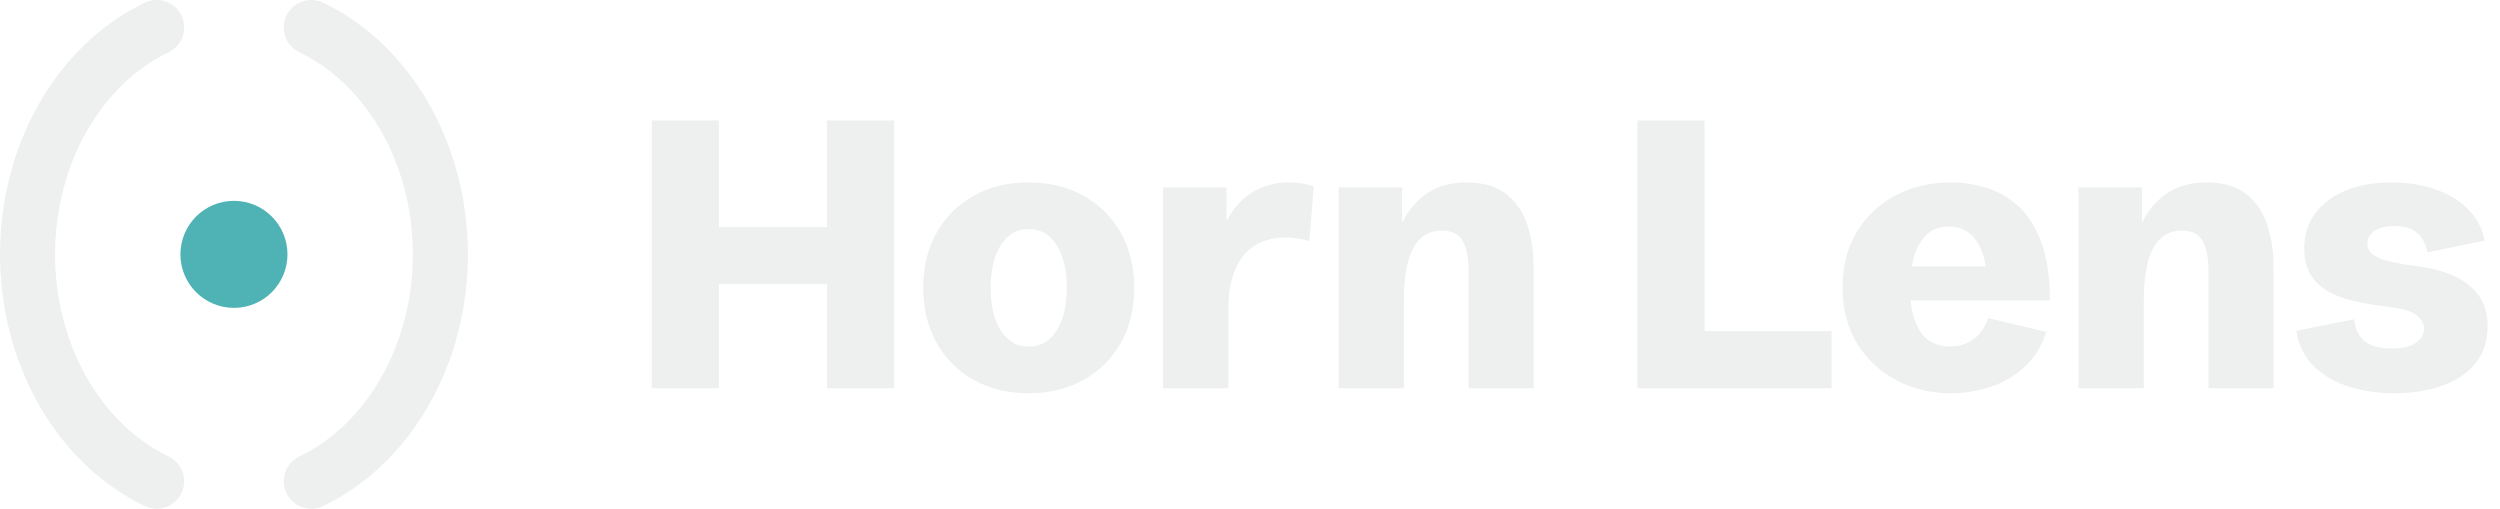
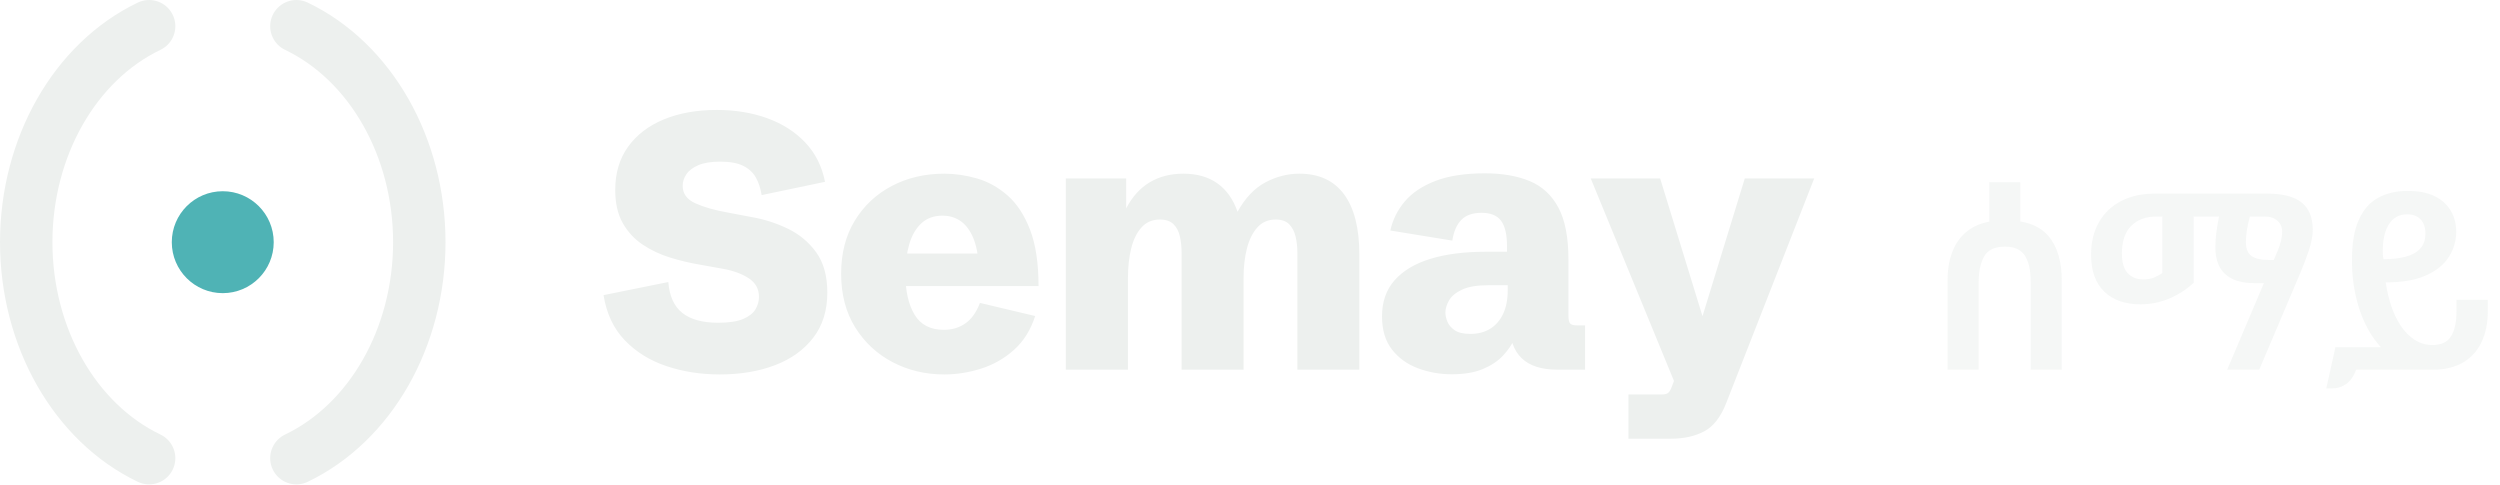
- <svg xmlns="http://www.w3.org/2000/svg" viewBox="0 0 1313 267">
+ <svg xmlns="http://www.w3.org/2000/svg" viewBox="0 0 1379 267">
  <path d="M82.26 252.73 A108.417 128.495 0 0 1 82.26 14.46" fill="none" stroke="#EDF0EE" stroke-width="28.91" stroke-linecap="round" />
  <path d="M163.49 14.46 A108.417 128.495 0 0 1 163.49 252.73" fill="none" stroke="#EDF0EE" stroke-width="28.91" stroke-linecap="round" />
  <circle cx="122.87" cy="133.59" r="28.11" fill="#4FB3B5" />
-   <path d="M342.288 203.906V63.281H377.542V119.238H434.378V63.281H469.632V203.906H434.378V149.219H377.542V203.906ZM540.241 206.543Q523.835 206.543 511.335 199.512Q498.835 192.48 491.852 179.98Q484.87 167.48 484.87 151.172Q484.87 134.766 491.852 122.314Q498.835 109.863 511.335 102.832Q523.835 95.801 540.241 95.801Q556.647 95.801 569.147 102.832Q581.647 109.863 588.678 122.314Q595.71 134.766 595.71 151.172Q595.71 167.578 588.678 180.029Q581.647 192.48 569.098 199.512Q556.55 206.543 540.241 206.543ZM540.339 182.031Q549.518 182.031 554.889 173.73Q560.26 165.43 560.26 151.172Q560.26 136.914 554.889 128.613Q549.518 120.312 540.241 120.312Q531.061 120.312 525.69 128.613Q520.319 136.914 520.319 151.172Q520.319 165.43 525.69 173.73Q531.061 182.031 540.339 182.031ZM610.85 203.906V98.438H644.151V122.754L642.686 119.434Q647.862 107.324 656.798 101.562Q665.733 95.801 676.866 95.801Q679.991 95.801 683.311 96.289Q686.632 96.777 689.952 97.949L687.706 126.562Q680.967 124.707 674.913 124.707Q669.444 124.707 664.171 126.514Q658.897 128.32 654.6 132.568Q650.303 136.816 647.716 144.238Q645.128 151.66 645.128 162.891V203.906ZM703.042 203.906V98.438H736.342V122.949L735.561 118.555Q740.639 107.617 749.282 101.709Q757.925 95.801 770.229 95.801Q782.925 95.801 790.688 101.611Q798.452 107.422 801.967 117.529Q805.483 127.637 805.483 140.527V203.906H771.303V142.578Q771.303 132.031 768.227 126.562Q765.151 121.094 757.241 121.094Q747.378 121.094 742.348 130.127Q737.319 139.16 737.319 158.301V203.906ZM859.983 203.906V63.281H895.237V173.926H961.936V203.906ZM1024.635 206.543Q1009.01 206.543 996.071 199.756Q983.132 192.969 975.417 180.518Q967.702 168.066 967.702 150.977Q967.702 134.082 975.221 121.729Q982.741 109.375 995.632 102.588Q1008.522 95.801 1024.635 95.801Q1033.522 95.801 1042.653 98.438Q1051.784 101.074 1059.499 107.812Q1067.214 114.551 1071.901 126.709Q1076.589 138.867 1076.589 157.812H989.675V139.844H1046.022L1043.483 144.629Q1042.702 135.449 1039.919 129.785Q1037.135 124.121 1032.985 121.533Q1028.835 118.945 1023.659 118.945Q1016.53 118.945 1011.989 123.145Q1007.448 127.344 1005.3 134.619Q1003.151 141.895 1003.151 151.172Q1003.151 165.137 1008.18 173.535Q1013.21 181.934 1024.342 181.934Q1031.178 181.934 1036.257 178.369Q1041.335 174.805 1044.264 167.09L1074.733 174.316Q1071.022 185.84 1063.063 192.969Q1055.104 200.098 1044.948 203.32Q1034.792 206.543 1024.635 206.543ZM1091.632 203.906V98.438H1124.932V122.949L1124.151 118.555Q1129.229 107.617 1137.872 101.709Q1146.514 95.801 1158.819 95.801Q1171.514 95.801 1179.278 101.611Q1187.042 107.422 1190.557 117.529Q1194.073 127.637 1194.073 140.527V203.906H1159.893V142.578Q1159.893 132.031 1156.817 126.562Q1153.741 121.094 1145.831 121.094Q1135.967 121.094 1130.938 130.127Q1125.909 139.16 1125.909 158.301V203.906ZM1257.456 206.543Q1245.346 206.543 1234.262 203.223Q1223.178 199.902 1215.561 192.676Q1207.944 185.449 1205.991 173.73L1236.362 167.676Q1237.143 175.195 1241.831 179.102Q1246.518 183.008 1255.991 183.008Q1265.073 183.008 1269.077 179.883Q1273.081 176.758 1273.081 172.656Q1273.081 169.043 1269.76 165.967Q1266.44 162.891 1257.553 161.621L1249.155 160.449Q1243.393 159.668 1236.655 158.203Q1229.917 156.738 1223.862 153.662Q1217.807 150.586 1213.999 145.02Q1210.19 139.453 1210.19 130.469Q1210.19 119.922 1215.854 112.158Q1221.518 104.395 1231.87 100.098Q1242.221 95.801 1256.089 95.801Q1268.1 95.801 1278.403 99.219Q1288.706 102.637 1295.786 109.424Q1302.866 116.211 1304.917 126.367L1274.936 132.52Q1274.253 129.297 1272.592 126.123Q1270.932 122.949 1267.368 120.85Q1263.803 118.75 1257.456 118.75Q1250.62 118.75 1247.007 121.338Q1243.393 123.926 1243.393 127.93Q1243.393 131.348 1246.03 133.447Q1248.667 135.547 1252.964 136.768Q1257.26 137.988 1262.241 138.77L1272.397 140.234Q1280.796 141.406 1288.608 144.824Q1296.421 148.242 1301.45 154.688Q1306.479 161.133 1306.479 171.582Q1306.479 183.105 1300.034 190.918Q1293.589 198.73 1282.456 202.637Q1271.323 206.543 1257.456 206.543Z" fill="#EDF0EE" />
+   <path d="M396.975 206.543Q381.35 206.543 367.63 201.953Q353.909 197.363 344.632 187.695Q335.354 178.027 332.913 162.793L368.655 155.566Q369.534 167.188 376.37 172.607Q383.206 178.027 396.096 178.027Q405.081 178.027 409.964 175.928Q414.846 173.828 416.751 170.557Q418.655 167.285 418.655 163.77Q418.655 157.227 413.04 153.516Q407.425 149.805 398.635 148.242L386.135 145.996Q377.932 144.629 369.68 142.09Q361.428 139.551 354.544 134.961Q347.659 130.371 343.508 123.047Q339.358 115.723 339.358 104.785Q339.358 90.82 346.438 80.957Q353.518 71.094 366.165 65.869Q378.811 60.645 395.315 60.645Q410.55 60.645 423.147 65.186Q435.745 69.727 444.143 78.564Q452.542 87.402 455.081 100.293L420.12 107.617Q419.241 102.051 416.946 97.949Q414.651 93.848 410.012 91.504Q405.374 89.16 397.268 89.16Q389.749 89.16 385.208 91.113Q380.667 93.066 378.616 96.094Q376.565 99.121 376.565 102.539Q376.565 108.984 383.596 112.158Q390.628 115.332 401.663 117.285L414.553 119.727Q424.807 121.484 434.426 126.074Q444.046 130.664 450.198 139.16Q456.35 147.656 456.35 161.426Q456.35 176.172 448.635 186.23Q440.921 196.289 427.542 201.416Q414.163 206.543 396.975 206.543ZM520.905 206.543Q505.28 206.543 492.341 199.756Q479.401 192.969 471.686 180.518Q463.971 168.066 463.971 150.977Q463.971 134.082 471.491 121.729Q479.01 109.375 491.901 102.588Q504.792 95.801 520.905 95.801Q529.792 95.801 538.923 98.438Q548.053 101.074 555.768 107.812Q563.483 114.551 568.171 126.709Q572.858 138.867 572.858 157.812H485.944V139.844H542.292L539.753 144.629Q538.971 135.449 536.188 129.785Q533.405 124.121 529.255 121.533Q525.104 118.945 519.928 118.945Q512.8 118.945 508.258 123.145Q503.717 127.344 501.569 134.619Q499.421 141.895 499.421 151.172Q499.421 165.137 504.45 173.535Q509.479 181.934 520.612 181.934Q527.448 181.934 532.526 178.369Q537.604 174.805 540.534 167.09L571.003 174.316Q567.292 185.84 559.333 192.969Q551.374 200.098 541.217 203.32Q531.061 206.543 520.905 206.543ZM587.901 203.906V98.438H621.202V114.941Q626.182 105.371 634.141 100.586Q642.1 95.801 652.745 95.801Q663.975 95.801 671.495 101.123Q679.014 106.445 682.628 116.797Q688.975 105.371 698.008 100.586Q707.042 95.801 716.71 95.801Q733.018 95.801 741.417 107.227Q749.815 118.652 749.815 140.43V203.906H715.635V139.453Q715.635 134.668 714.659 130.518Q713.682 126.367 711.143 123.73Q708.604 121.094 703.624 121.094Q697.471 121.094 693.565 125.439Q689.659 129.785 687.803 137.061Q685.948 144.336 685.948 153.223V203.906H651.768V139.453Q651.768 134.668 650.841 130.469Q649.913 126.27 647.325 123.682Q644.737 121.094 639.757 121.094Q633.604 121.094 629.698 125.391Q625.792 129.688 623.985 136.963Q622.178 144.238 622.178 153.32V203.906ZM800.796 206.445Q790.932 206.445 782.094 203.125Q773.257 199.805 767.788 192.773Q762.319 185.742 762.319 174.512Q762.319 162.402 769.301 154.541Q776.284 146.68 789.028 142.773Q801.772 138.867 819.35 138.867H833.022L831.264 141.992V135.742Q831.264 126.172 827.993 121.777Q824.721 117.383 817.202 117.383Q809.878 117.383 806.069 121.289Q802.26 125.195 801.089 132.715L766.909 127.148Q768.862 118.262 774.868 111.133Q780.874 104.004 791.762 99.805Q802.651 95.605 819.057 95.605Q833.51 95.605 843.813 99.902Q854.116 104.199 859.633 114.551Q865.151 124.902 865.151 143.164V174.023Q865.151 177.344 866.079 178.418Q867.007 179.492 870.034 179.492H874.331V203.906H859.096Q845.815 203.906 839.272 197.51Q832.729 191.113 832.729 178.711V174.805L838.979 177.441Q837.807 181.738 835.512 186.719Q833.217 191.699 829.018 196.191Q824.819 200.684 817.934 203.564Q811.05 206.445 800.796 206.445ZM811.05 184.18Q817.397 184.18 821.987 181.348Q826.577 178.516 829.116 173.145Q831.655 167.773 831.655 160.156V157.324H821.01Q811.635 157.324 806.46 159.766Q801.284 162.207 799.282 165.723Q797.28 169.238 797.28 172.461Q797.28 174.609 798.354 177.344Q799.428 180.078 802.358 182.129Q805.288 184.18 811.05 184.18ZM898.26 241.992V217.578H916.815Q918.964 217.578 920.038 216.797Q921.112 216.016 921.991 213.77L926.483 201.855L924.823 213.672L877.46 98.438H915.741L940.448 178.809L937.811 178.613L962.421 98.438H1000.702L952.167 222.363Q947.675 233.887 940.008 237.939Q932.342 241.992 921.6 241.992Z" fill="#EDF0EE" />
+   <path d="M1097.276 125.434V100.546H1114.412V125.434ZM1074.292 203.906V154.402Q1074.292 144.61 1077.624 137.198Q1080.956 129.786 1087.892 125.638Q1094.828 121.49 1106.116 121.49Q1122.436 121.49 1129.848 130.126Q1137.26 138.762 1137.26 154.674V203.906H1120.124V155.354Q1120.124 145.97 1116.928 141.006Q1113.732 136.042 1105.98 136.042Q1097.548 136.042 1094.488 141.414Q1091.428 146.786 1091.428 155.49V203.906ZM1228.516 203.906 1248.78 156.17H1243.476Q1232.868 156.17 1227.428 151.206Q1221.988 146.242 1221.988 136.45Q1221.988 132.506 1222.532 128.222Q1223.076 123.938 1224.028 119.45H1210.02V156.034Q1203.9 161.61 1196.42 164.738Q1188.94 167.866 1180.644 167.866Q1167.996 167.866 1160.72 160.862Q1153.444 153.858 1153.444 140.53Q1153.444 130.194 1157.728 122.646Q1162.012 115.098 1169.9 110.95Q1177.788 106.802 1188.532 106.802H1250.684Q1263.468 106.802 1269.588 111.698Q1275.708 116.594 1275.708 126.794Q1275.708 131.69 1273.6 138.014Q1271.492 144.338 1268.772 150.73L1246.196 203.906ZM1182.14 154.13Q1185.676 154.13 1188.124 153.11Q1190.572 152.09 1192.748 150.594V119.45H1189.484Q1180.644 119.45 1175.544 124.618Q1170.444 129.786 1170.444 139.85Q1170.444 147.194 1173.64 150.662Q1176.836 154.13 1182.14 154.13ZM1251.636 143.386H1254.22L1256.124 138.898Q1257.484 135.906 1258.164 132.982Q1258.844 130.058 1258.844 127.882Q1258.844 124.074 1256.26 121.762Q1253.676 119.45 1249.052 119.45H1241.028Q1239.804 123.938 1239.328 127.27Q1238.852 130.602 1238.852 133.594Q1238.852 139.034 1241.912 141.21Q1244.972 143.386 1251.636 143.386ZM1342.076 203.906Q1331.06 203.906 1322.628 198.942Q1314.196 193.978 1308.62 185.546Q1303.044 177.114 1300.188 166.302Q1297.332 155.49 1297.332 143.658Q1297.332 129.65 1301.14 121.218Q1304.948 112.786 1311.884 109.046Q1318.82 105.306 1328.068 105.306Q1337.044 105.306 1342.96 108.23Q1348.876 111.154 1351.868 116.254Q1354.86 121.354 1354.86 127.882Q1354.86 135.226 1350.848 141.618Q1346.836 148.01 1338.268 151.886Q1329.7 155.762 1315.964 155.762Q1316.916 162.426 1318.956 168.614Q1320.996 174.802 1324.26 179.698Q1327.524 184.594 1331.944 187.45Q1336.364 190.306 1341.804 190.306Q1349.012 190.306 1352.004 185.478Q1354.996 180.65 1354.996 171.81V165.418H1372.268V171.674Q1372.268 181.602 1368.732 188.878Q1365.196 196.154 1358.464 200.03Q1351.732 203.906 1342.076 203.906ZM1308.484 203.906V191.53H1327.252L1341.804 203.906ZM1314.74 142.978Q1321.404 142.978 1326.64 141.686Q1331.876 140.394 1334.868 137.266Q1337.86 134.138 1337.86 128.834Q1337.86 123.802 1335.208 121.014Q1332.556 118.226 1327.796 118.226Q1321.268 118.226 1317.8 123.598Q1314.332 128.97 1314.332 138.49Q1314.332 139.578 1314.4 140.734Q1314.468 141.89 1314.74 142.978ZM1283.188 214.242 1288.22 191.53H1317.052V203.906H1299.644Q1297.604 209.482 1294.068 211.862Q1290.532 214.242 1286.588 214.242Z" fill="#EDF0EE" fill-opacity="0.55" />
</svg>
